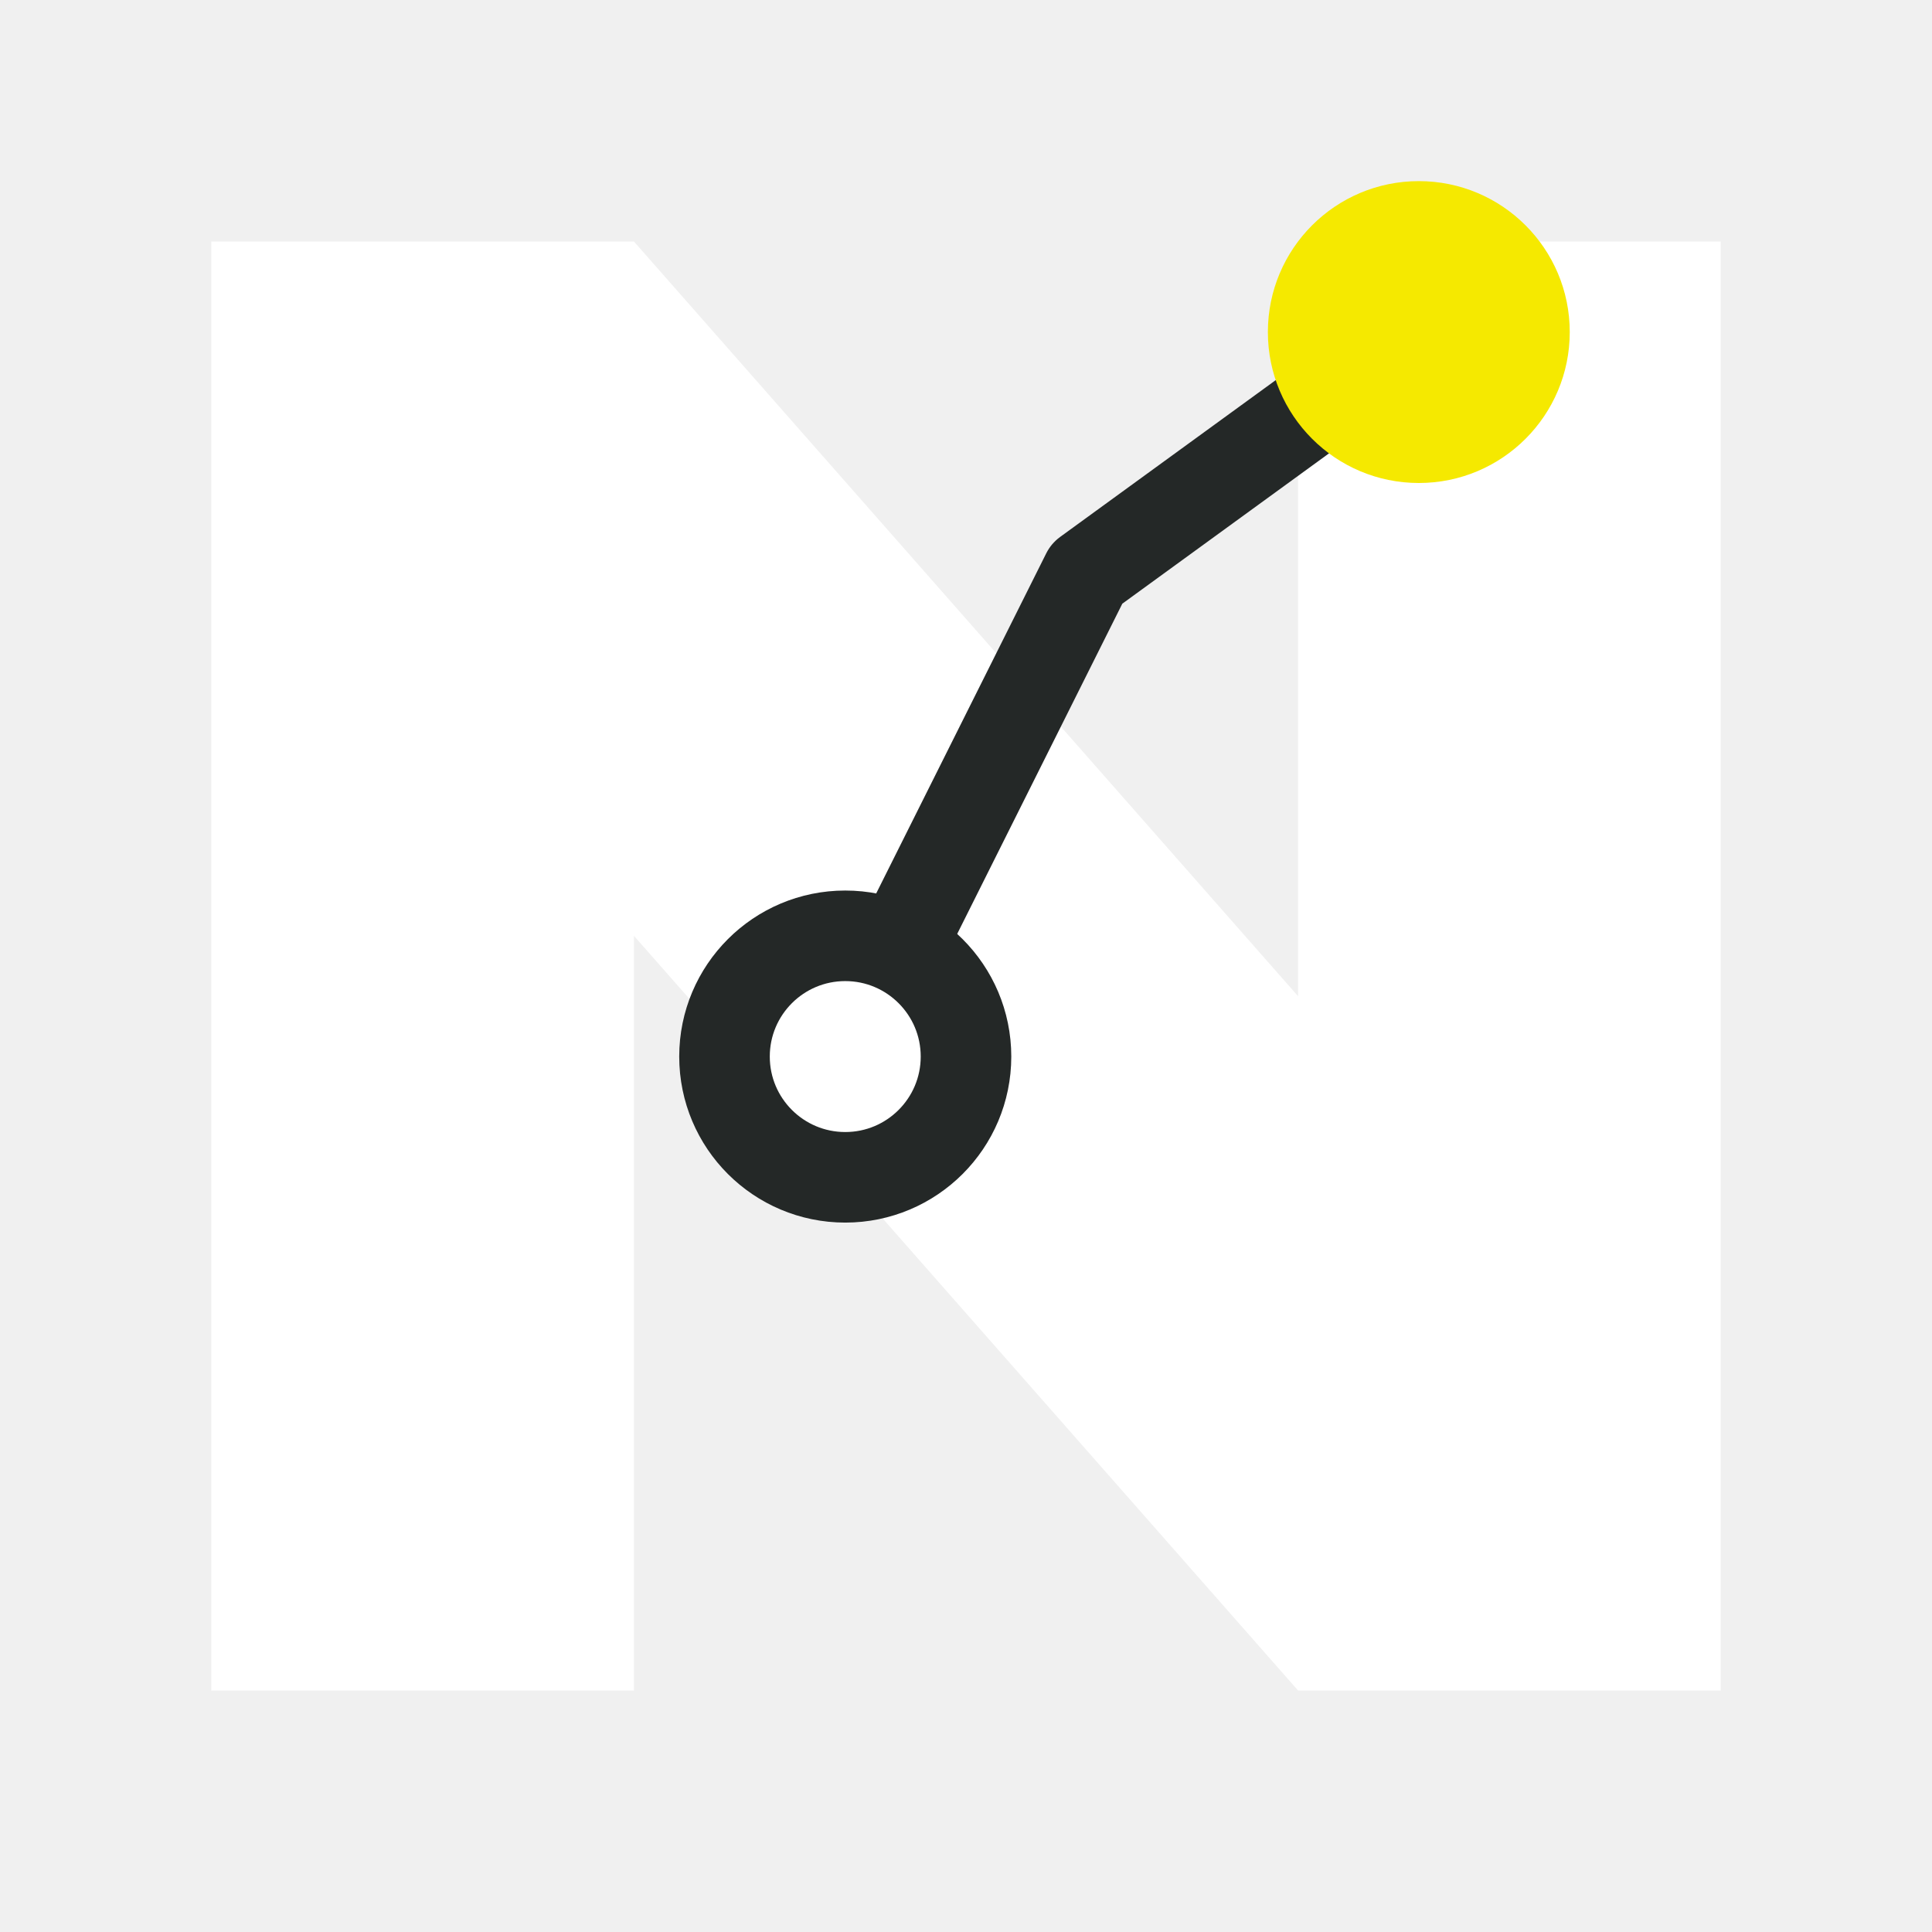
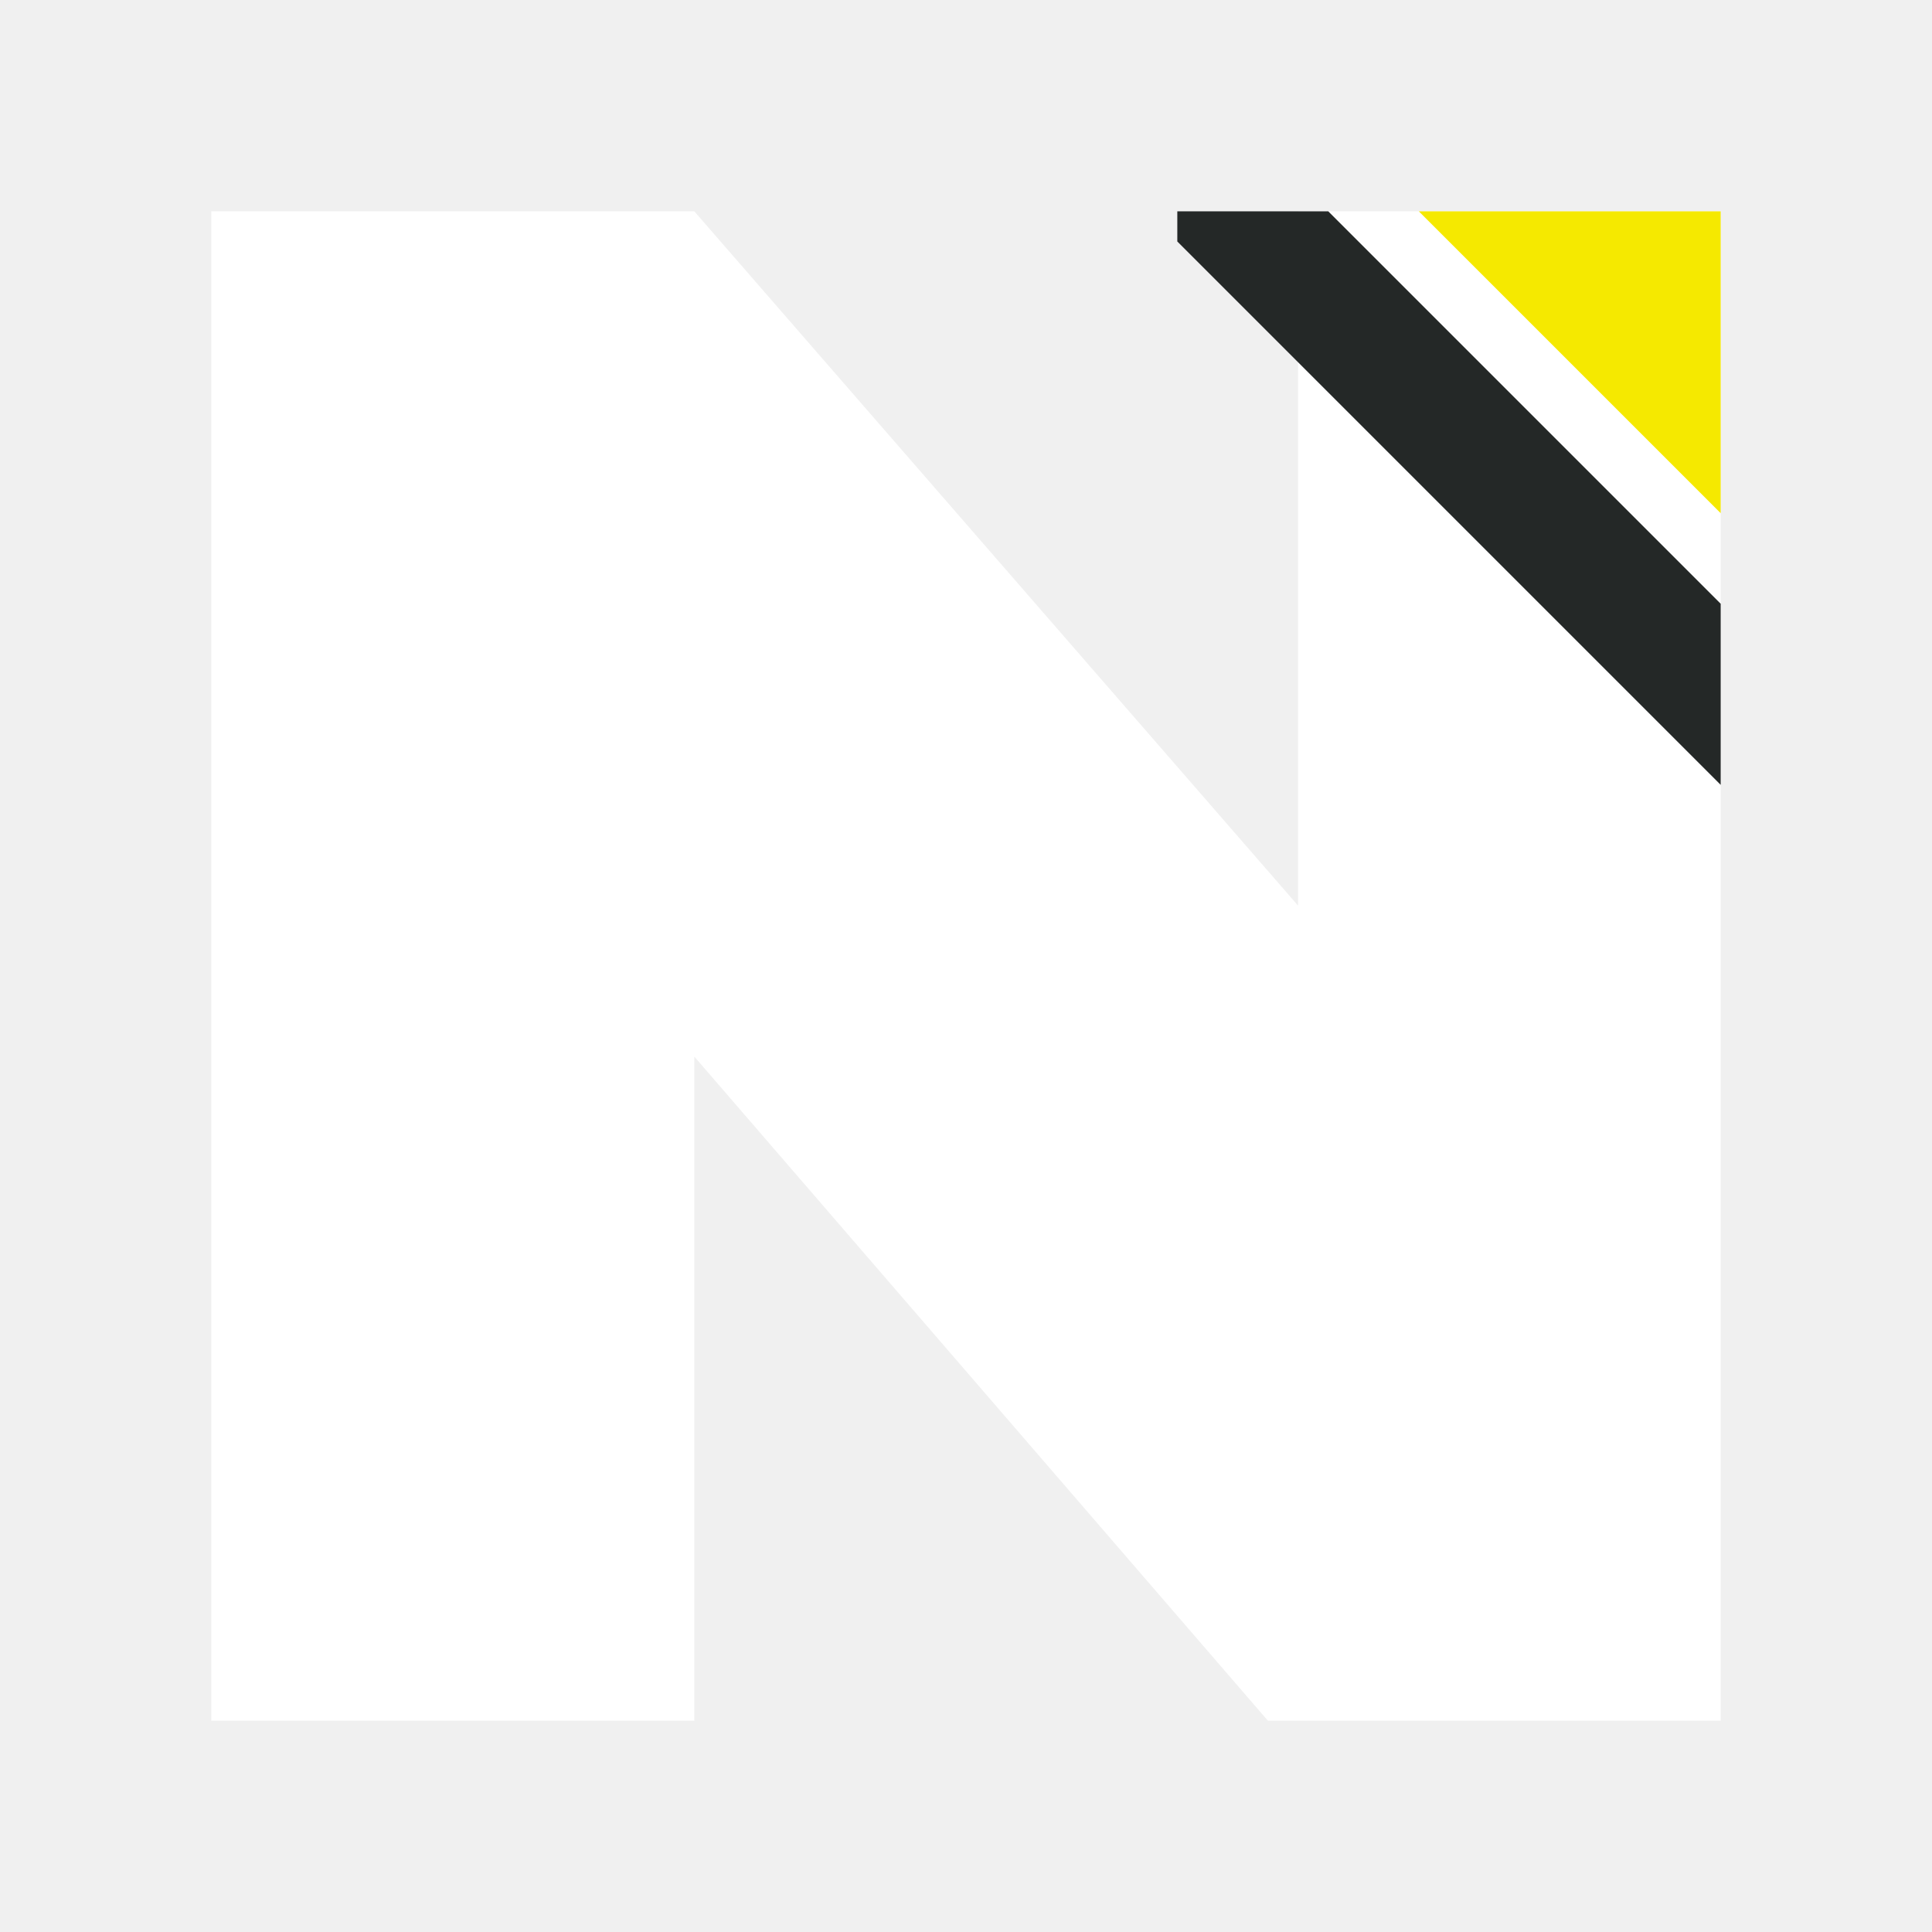
<svg xmlns="http://www.w3.org/2000/svg" viewBox="0 0 64 64" role="img" aria-labelledby="title">
-   <path fill="#fff" d="M7 56V8h14l22 25V8h14v48H43L21 31v25H7Z" />
-   <path fill="none" stroke="#242827" stroke-linecap="round" stroke-linejoin="round" stroke-width="3" d="m28 35 8-16 11-8" />
-   <circle cx="28" cy="35" r="4" fill="#fff" stroke="#242827" stroke-width="3" />
-   <circle cx="47" cy="11" r="5" fill="#F5E900" />
+   <path fill="#fff" d="M7 57V7h16l20 23V7h14v50H42L23 35v22H7Z" />
+   <path fill="#242827" d="M39 7h5l13 13v6L39 8Z" />
+   <path fill="#F5E900" d="M47 7h10v10Z" />
</svg>
